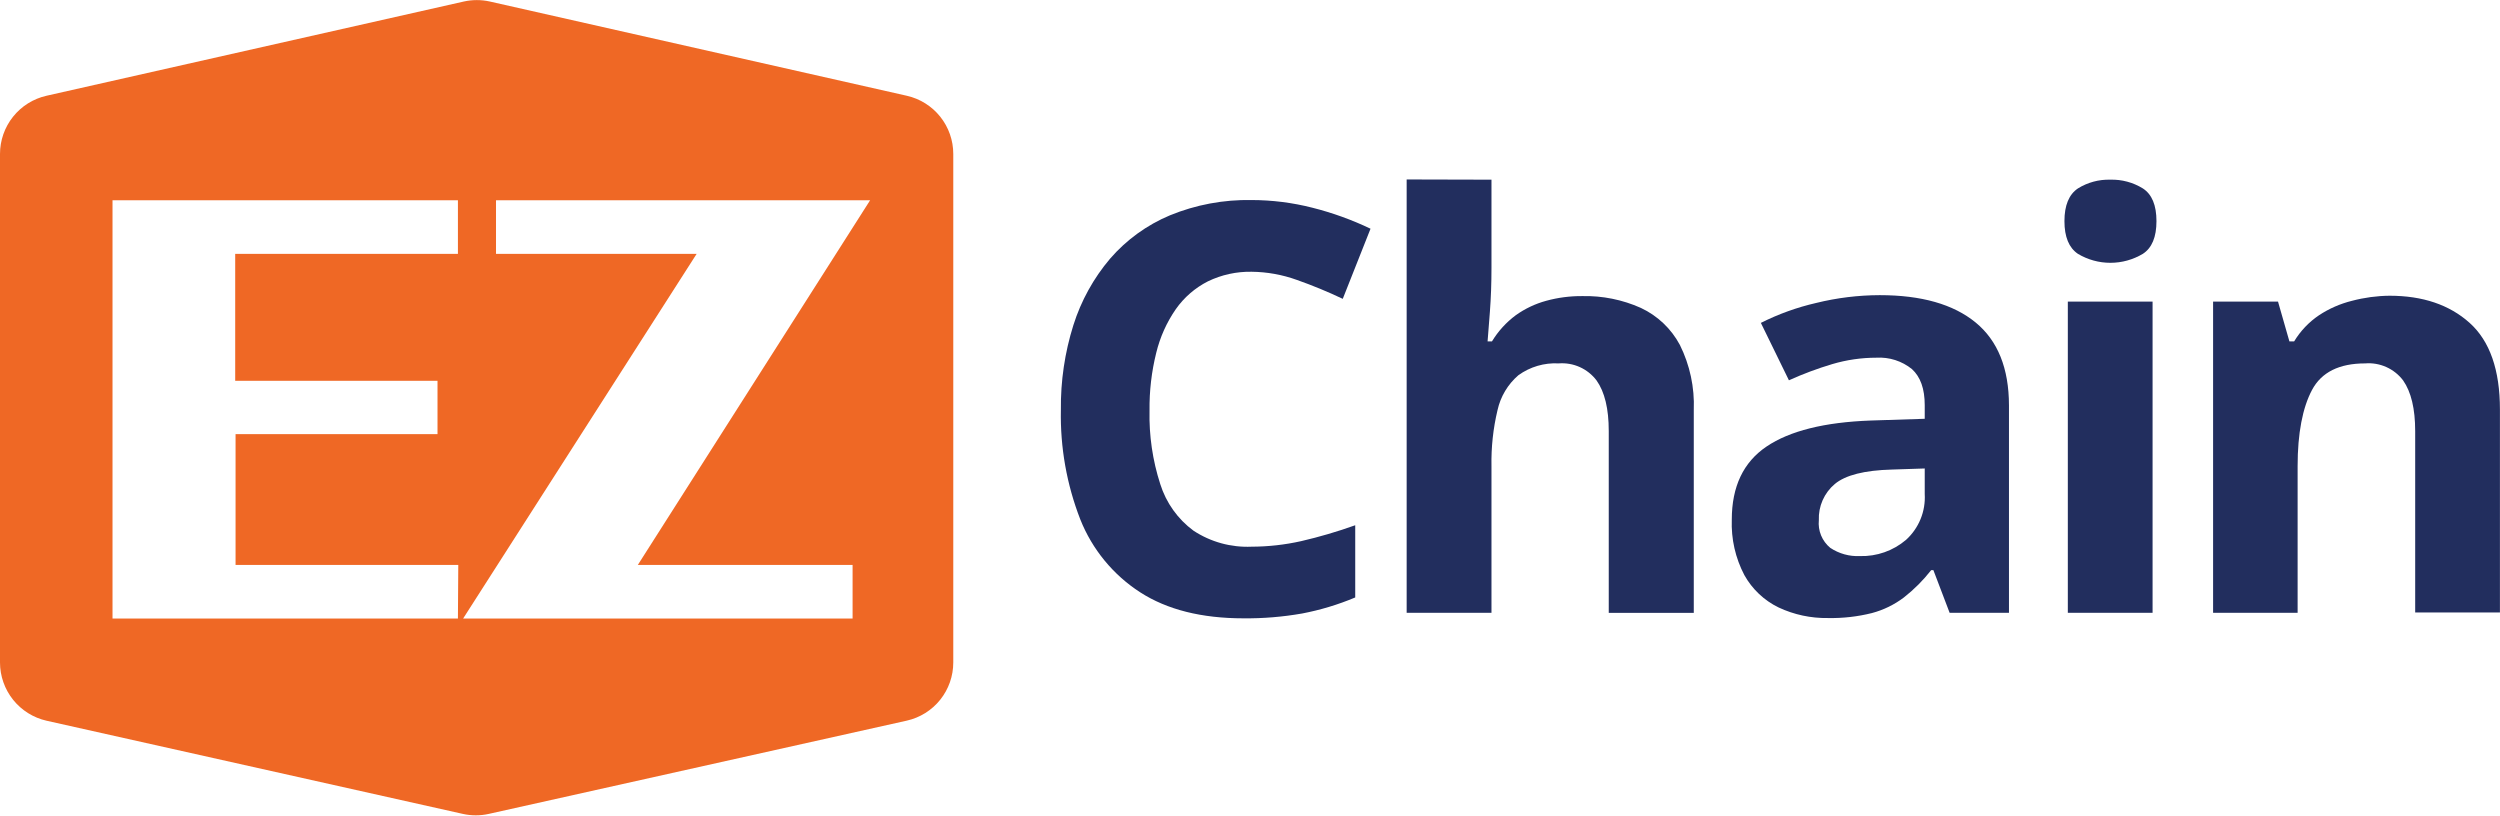
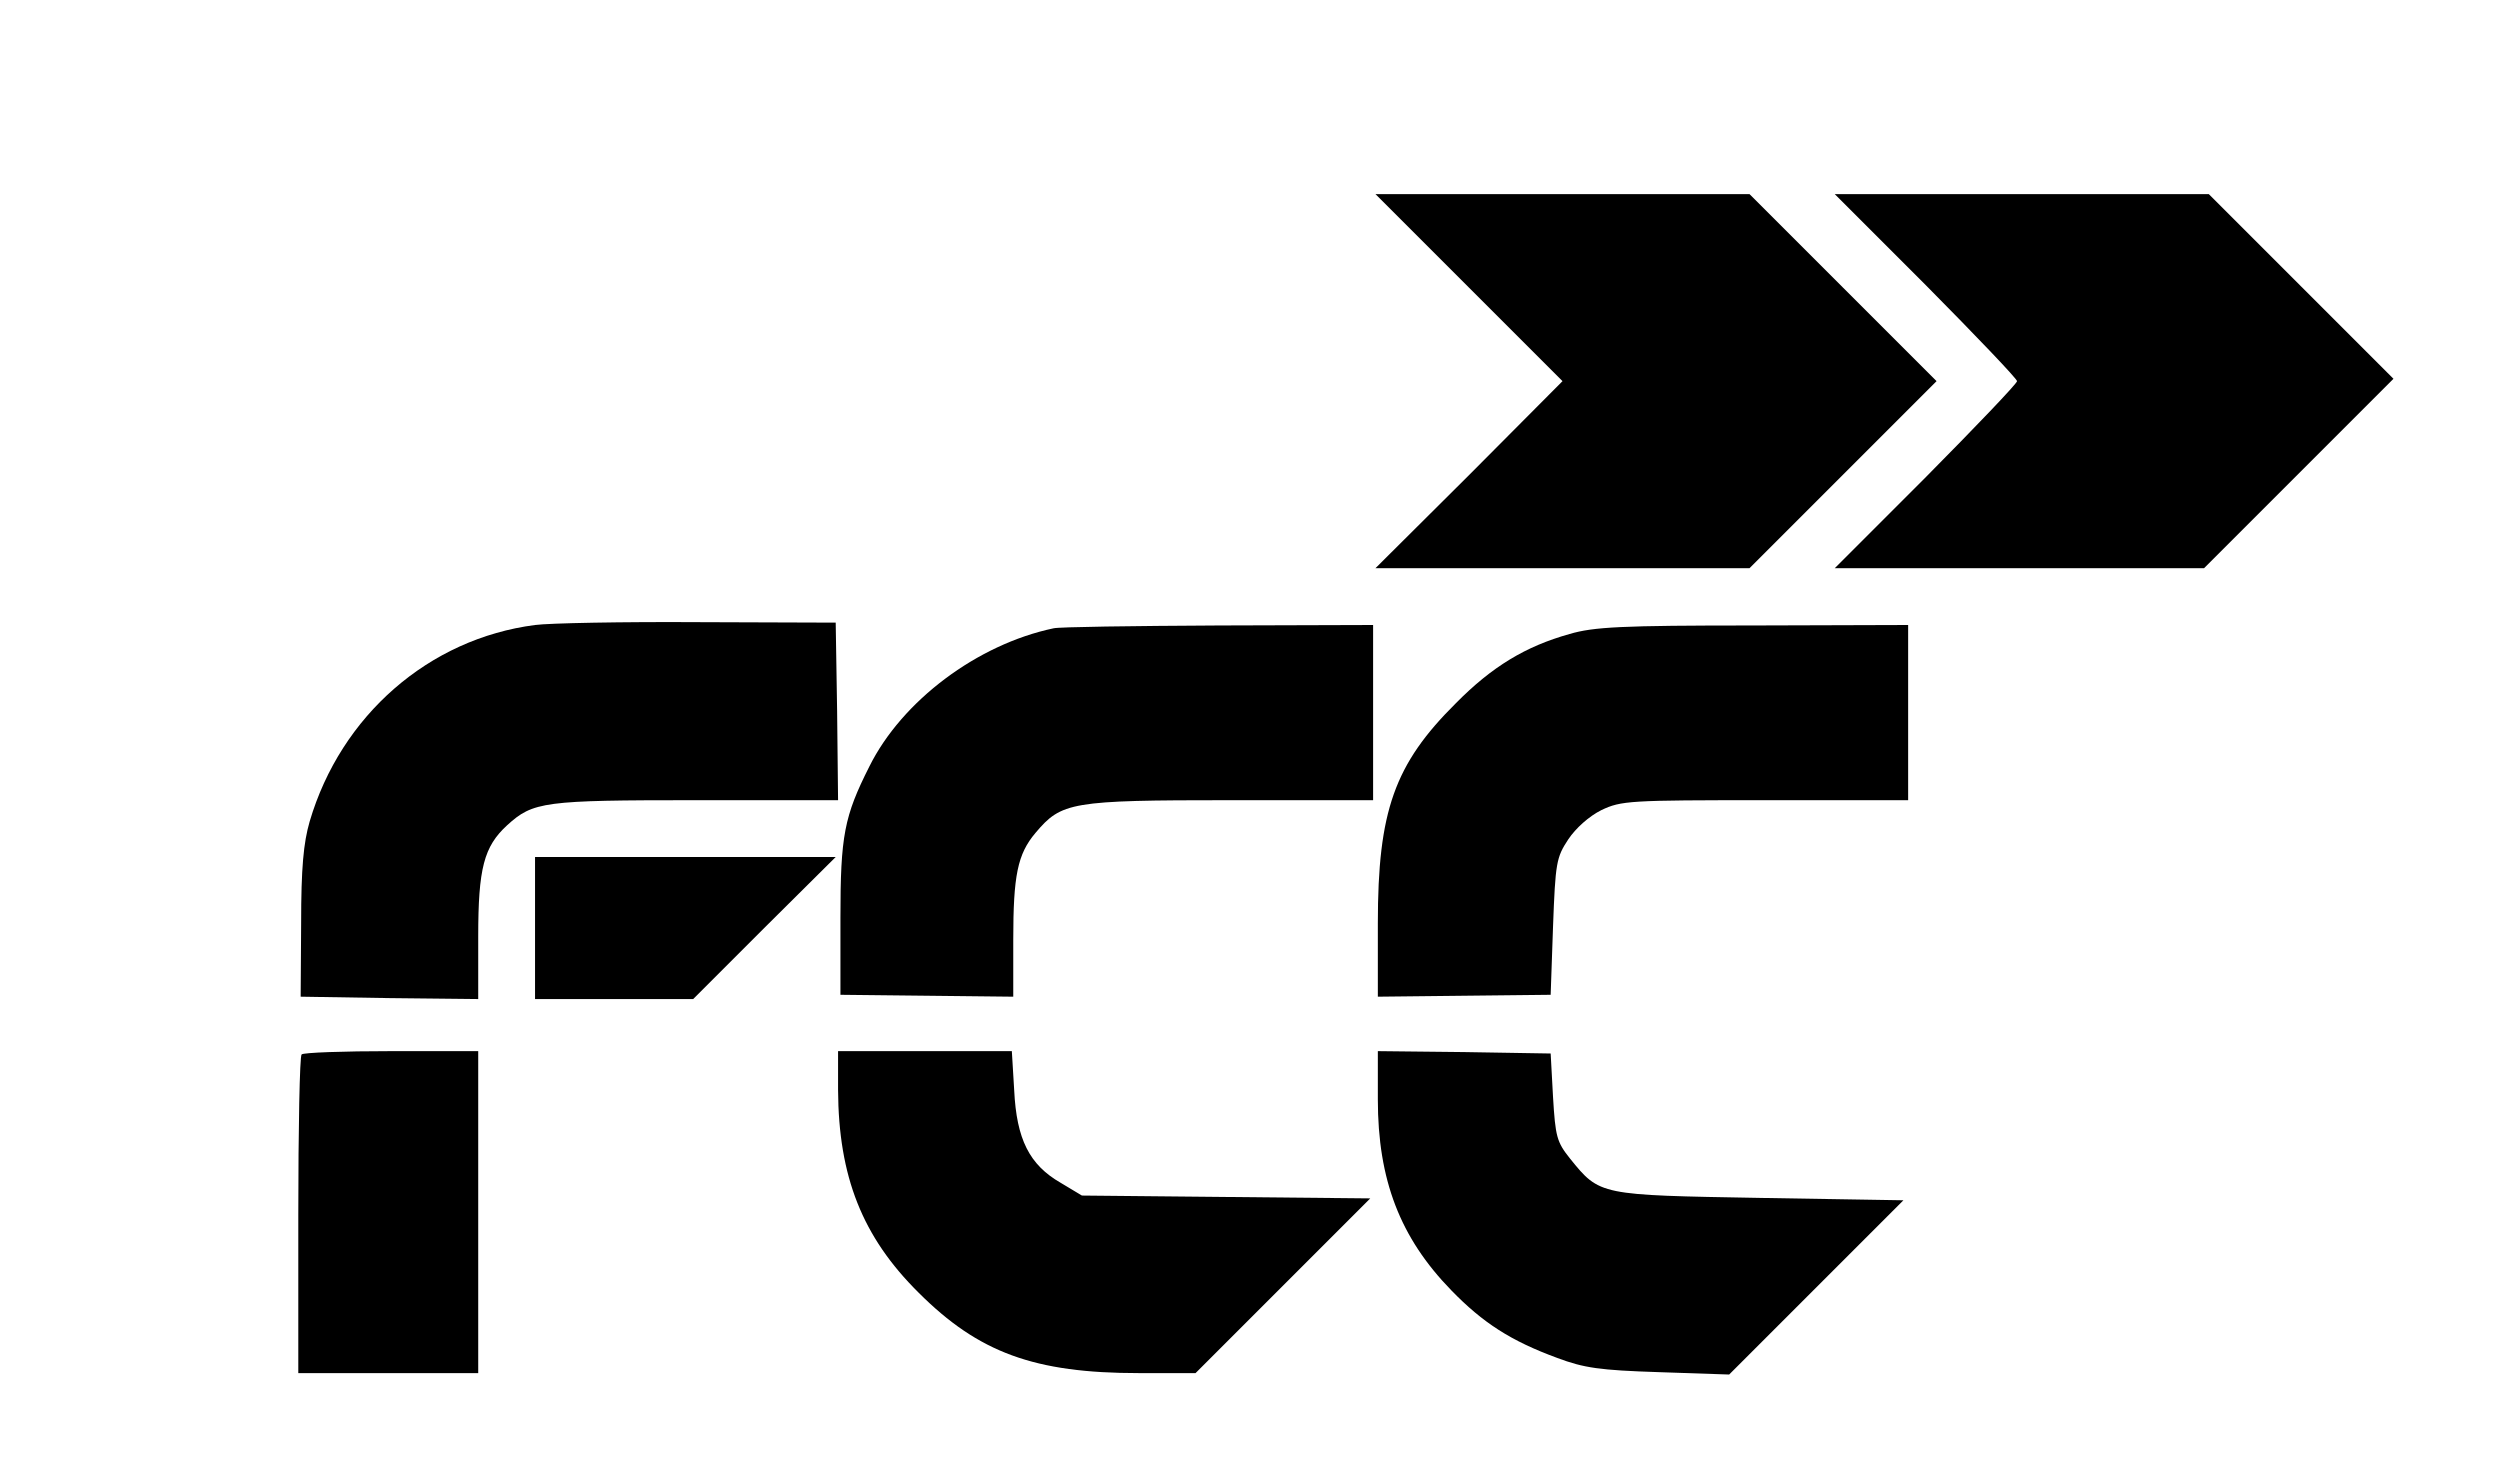
- <svg xmlns="http://www.w3.org/2000/svg" width="2223" height="725" viewBox="0 0 2223 725" fill="none">
-   <path d="M1112.97 241.645C1099.51 241.396 1086.17 244.322 1074.05 250.186C1062.69 255.96 1052.91 264.426 1045.57 274.845C1037.42 286.614 1031.51 299.784 1028.13 313.696C1023.95 330.494 1021.95 347.759 1022.16 365.069C1021.66 387.263 1024.89 409.384 1031.72 430.505C1036.93 447.072 1047.26 461.554 1061.22 471.86C1076.53 481.933 1094.61 486.921 1112.91 486.116C1127.75 486.083 1142.55 484.425 1157.03 481.172C1173.31 477.401 1189.35 472.684 1205.07 467.044V531.26C1189.88 537.645 1174.06 542.423 1157.87 545.516C1140.66 548.544 1123.2 549.984 1105.73 549.819C1068.44 549.819 1037.83 542.113 1013.89 526.701C989.811 511.167 971.178 488.492 960.594 461.842C948.516 430.818 942.654 397.717 943.342 364.427C943.043 338.91 946.787 313.507 954.437 289.165C961.279 267.472 972.377 247.365 987.081 230.022C1001.6 213.252 1019.8 200.066 1040.25 191.493C1063.29 182.043 1088.02 177.41 1112.91 177.879C1131.12 177.899 1149.26 180.185 1166.91 184.686C1184.74 189.176 1202.08 195.436 1218.67 203.373L1193.98 265.726C1180.68 259.413 1167.07 253.797 1153.19 248.902C1140.28 244.247 1126.69 241.794 1112.97 241.645Z" fill="#222E5E" />
-   <path d="M1326.22 159.77V238.177C1326.22 251.92 1325.75 264.956 1324.81 277.285C1323.91 289.679 1323.21 298.412 1322.76 303.55H1326.67C1332.15 294.499 1339.34 286.603 1347.83 280.303C1356.02 274.45 1365.19 270.102 1374.9 267.46C1385.34 264.604 1396.13 263.2 1406.96 263.286C1424.91 262.881 1442.72 266.479 1459.1 273.817C1473.89 280.742 1486.04 292.278 1493.74 306.696C1502.64 324.615 1506.9 344.491 1506.11 364.491V544.938H1430.5V383.242C1430.5 363.463 1426.91 348.501 1419.66 338.29C1415.77 333.141 1410.64 329.054 1404.76 326.406C1398.88 323.758 1392.42 322.633 1385.99 323.135C1373.19 322.432 1360.53 326.15 1350.14 333.667C1340.79 341.712 1334.29 352.57 1331.61 364.619C1327.71 380.955 1325.9 397.722 1326.22 414.515V544.874H1250.8V159.577L1326.22 159.77Z" fill="#222E5E" />
-   <path d="M1671.45 262.451C1708.52 262.451 1736.93 270.542 1756.68 286.725C1776.44 302.907 1786.34 327.502 1786.38 360.509V544.874H1733.6L1719.17 506.986H1717.18C1710.11 516.029 1701.97 524.18 1692.94 531.26C1684.45 537.683 1674.8 542.394 1664.52 545.131C1651.76 548.329 1638.62 549.819 1625.47 549.562C1610.32 549.815 1595.32 546.608 1581.6 540.186C1568.7 533.95 1558.04 523.88 1551.07 511.353C1543.11 496.173 1539.26 479.168 1539.91 462.035C1539.91 432.624 1550.22 410.962 1570.82 397.048C1591.43 383.135 1622.32 375.429 1663.5 373.93L1711.47 372.389V360.317C1711.47 345.74 1707.69 335.144 1700.12 328.209C1691.19 320.992 1679.89 317.374 1668.44 318.062C1655.15 318.065 1641.93 319.99 1629.19 323.778C1616.05 327.698 1603.19 332.504 1590.71 338.162L1565.76 287.11C1581.39 279.252 1597.9 273.301 1614.95 269.387C1633.44 264.822 1652.41 262.493 1671.45 262.451ZM1711.47 416.57L1682.29 417.533C1657.92 418.175 1640.99 422.456 1631.5 430.376C1626.84 434.291 1623.15 439.22 1620.69 444.785C1618.23 450.35 1617.08 456.405 1617.32 462.484C1616.85 467.112 1617.53 471.784 1619.3 476.086C1621.07 480.388 1623.87 484.186 1627.46 487.143C1635.26 492.339 1644.52 494.904 1653.88 494.464C1668.82 494.886 1683.39 489.763 1694.8 480.08C1700.45 474.957 1704.89 468.628 1707.77 461.559C1710.66 454.49 1711.92 446.862 1711.47 439.238V416.57Z" fill="#222E5E" />
-   <path d="M1876.49 159.77C1886.68 159.48 1896.73 162.181 1905.41 167.54C1913.49 172.763 1917.53 182.459 1917.53 196.63C1917.53 210.8 1913.49 220.497 1905.41 225.72C1896.68 230.935 1886.71 233.688 1876.55 233.688C1866.39 233.688 1856.42 230.935 1847.69 225.72C1839.69 220.326 1835.7 210.629 1835.7 196.63C1835.7 182.631 1839.69 172.934 1847.69 167.54C1856.32 162.184 1866.33 159.482 1876.49 159.77ZM1914.07 268.167V544.874H1838.71V268.167H1914.07Z" fill="#222E5E" />
-   <path d="M2124.81 262.965C2154.25 262.965 2178.04 270.992 2196 287.11C2213.96 303.229 2222.94 328.979 2222.94 364.17V544.617H2147.58V383.242C2147.58 363.463 2143.99 348.501 2136.87 338.291C2132.96 333.122 2127.82 329.023 2121.91 326.374C2116 323.725 2109.52 322.611 2103.07 323.136C2080.05 323.136 2064.27 330.97 2055.87 346.703C2047.47 362.436 2043.04 385.233 2043.04 414.515V544.874H1967.88V268.167H2025.6L2035.73 303.55H2039.96C2045.56 294.284 2053.11 286.351 2062.09 280.303C2071.08 274.378 2081.01 270.035 2091.46 267.46C2102.35 264.579 2113.55 263.069 2124.81 262.965Z" fill="#222E5E" />
-   <path fill-rule="evenodd" clip-rule="evenodd" d="M412.443 1.349L41.302 85.151C29.578 87.814 19.106 94.387 11.602 103.79C4.098 113.194 0.007 124.872 0 136.909V589.119C0.025 601.17 4.139 612.856 11.666 622.26C19.194 631.663 29.689 638.228 41.43 640.877L411.546 723.716C419.148 725.417 427.031 725.417 434.634 723.716L806.224 640.813C817.982 638.196 828.497 631.64 836.03 622.229C843.563 612.818 847.664 601.115 847.654 589.054V136.909C847.659 124.869 843.572 113.185 836.066 103.779C828.56 94.373 818.081 87.803 806.352 85.151L435.532 1.349C427.929 -0.347 420.046 -0.347 412.443 1.349ZM407.185 550.011H100.049V178.071H407.185V225.72H209.14V338.612H389.035V386.003H209.461V502.363H407.505L407.185 550.011ZM567.134 502.363L773.708 178.071H441.047V225.72H619.467L411.802 550.011H758.124V502.363H567.134Z" fill="#EF6825" />
+ <svg xmlns="http://www.w3.org/2000/svg" version="1.0" width="528pt" height="312pt" viewBox="0 0 528 312" preserveAspectRatio="xMidYMid meet">
+   <g transform="translate(0,312) scale(0.1,-0.1)" fill="#000000" stroke="none">
+     <path d="M3103 2512 l197 -197 -197 -198 -198 -197 395 0 395 0 198 198 197 197 -198 198 -197 197 -395 0 -395 0 198 -198z" />
+     <path d="M4068 2517 c105 -106 192 -197 192 -202 0 -5 -87 -96 -192 -202 l-193 -193 390 0 390 0 200 200 200 200 -195 195 -195 195 -395 0 -395 0 193 -193z" />
+     <path d="M1130 1800 c-224 -29 -410 -191 -476 -415 -13 -45 -18 -98 -18 -215 l-1 -155 188 -3 187 -2 0 132 c0 144 12 190 61 235 55 50 77 53 399 53 l300 0 -2 188 -3 187 -290 1 c-159 1 -315 -2 -345 -6z" />
+     <path d="M2225 1793 c-161 -34 -320 -153 -389 -292 -53 -105 -61 -146 -61 -319 l0 -163 183 -2 182 -2 0 120 c0 136 9 181 47 226 55 65 74 69 411 69 l302 0 0 185 0 185 -327 -1 c-181 -1 -337 -3 -348 -6z" />
+     <path d="M3315 1781 c-93 -26 -164 -69 -240 -146 -130 -129 -165 -228 -165 -465 l0 -155 182 2 183 2 5 144 c5 135 7 146 32 184 16 24 44 49 70 62 42 20 59 21 346 21 l302 0 0 185 0 185 -327 -1 c-279 0 -337 -3 -388 -18z" />
+     <path d="M1130 1160 l0 -150 167 0 167 0 150 150 151 150 -317 0 -318 0 0 -150z" />
+     <path d="M637 893 c-4 -3 -7 -156 -7 -340 l0 -333 190 0 190 0 0 340 0 340 -183 0 c-101 0 -187 -3 -190 -7z" />
+     <path d="M1770 818 c1 -183 51 -310 170 -428 127 -127 245 -170 465 -170 l120 0 184 184 185 185 -305 3 -304 3 -45 27 c-66 38 -93 92 -98 195 l-5 83 -183 0 -184 0 0 -82z" />
+     <path d="M2910 798 c0 -170 47 -292 155 -403 67 -69 126 -107 224 -143 56 -21 89 -26 215 -30 l148 -5 184 184 184 184 -302 5 c-340 6 -339 5 -402 83 -28 35 -31 46 -36 130 l-5 92 -182 3 -183 2 0 -102z" />
+   </g>
</svg>
